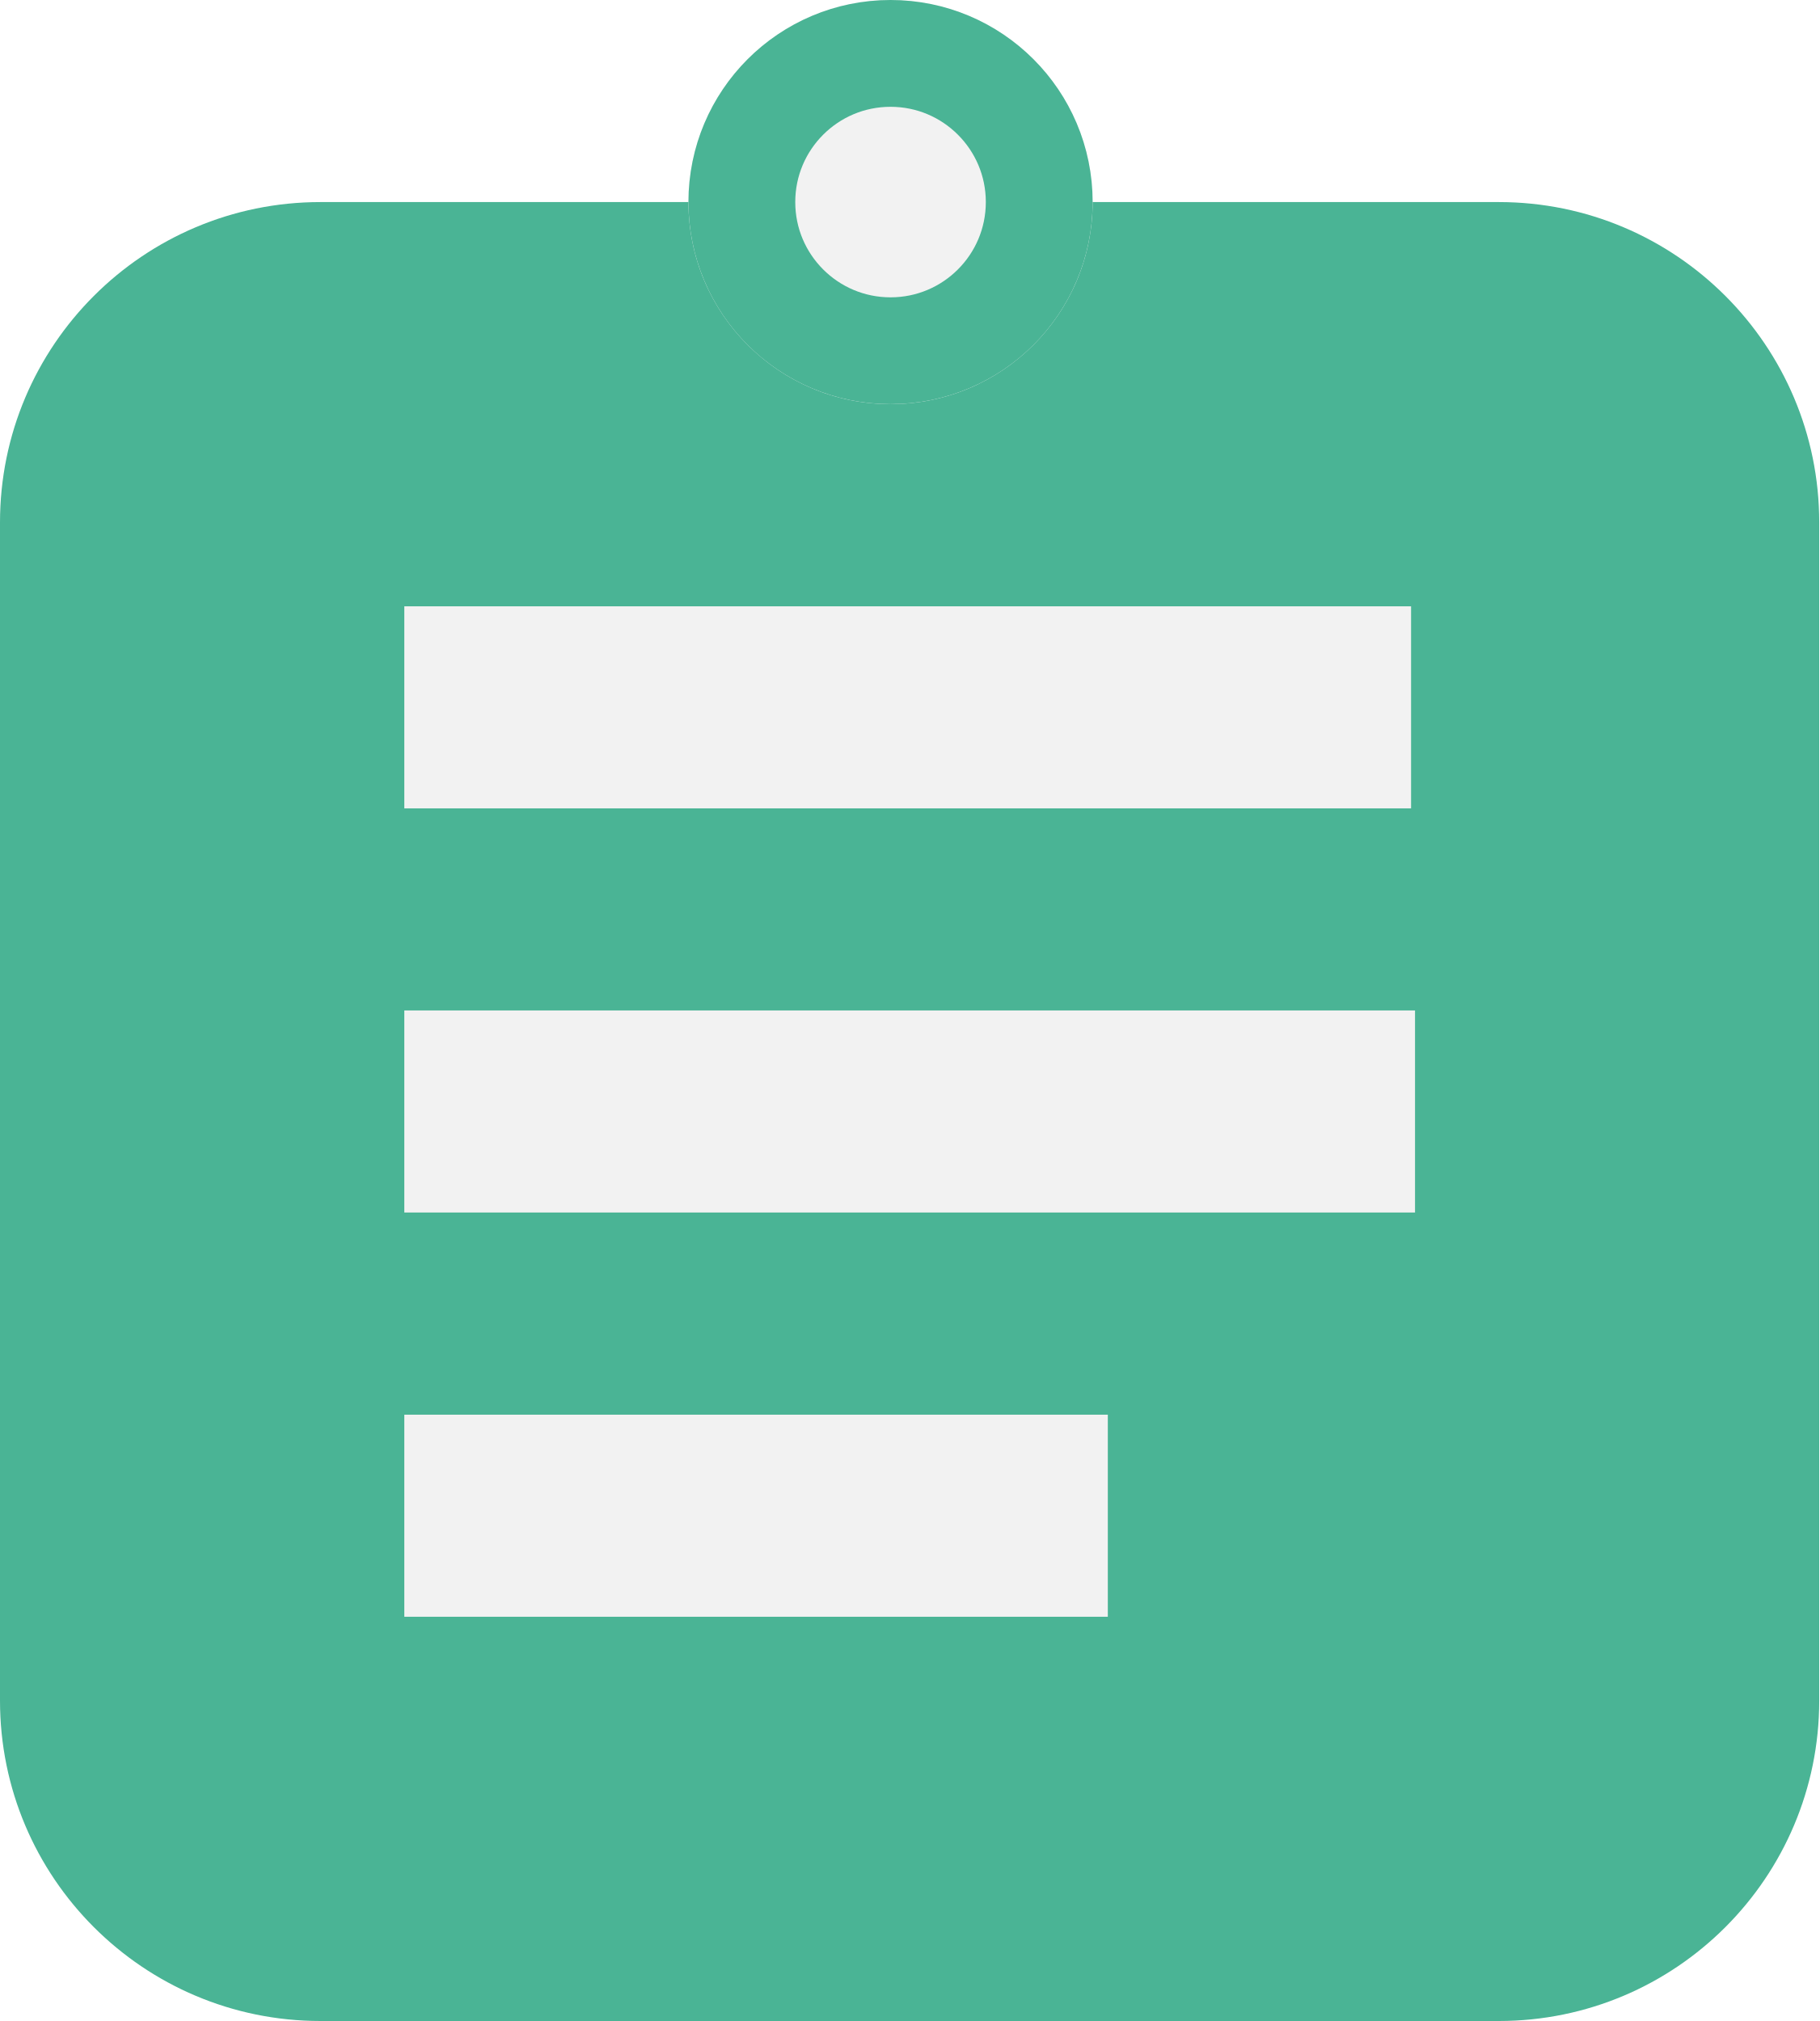
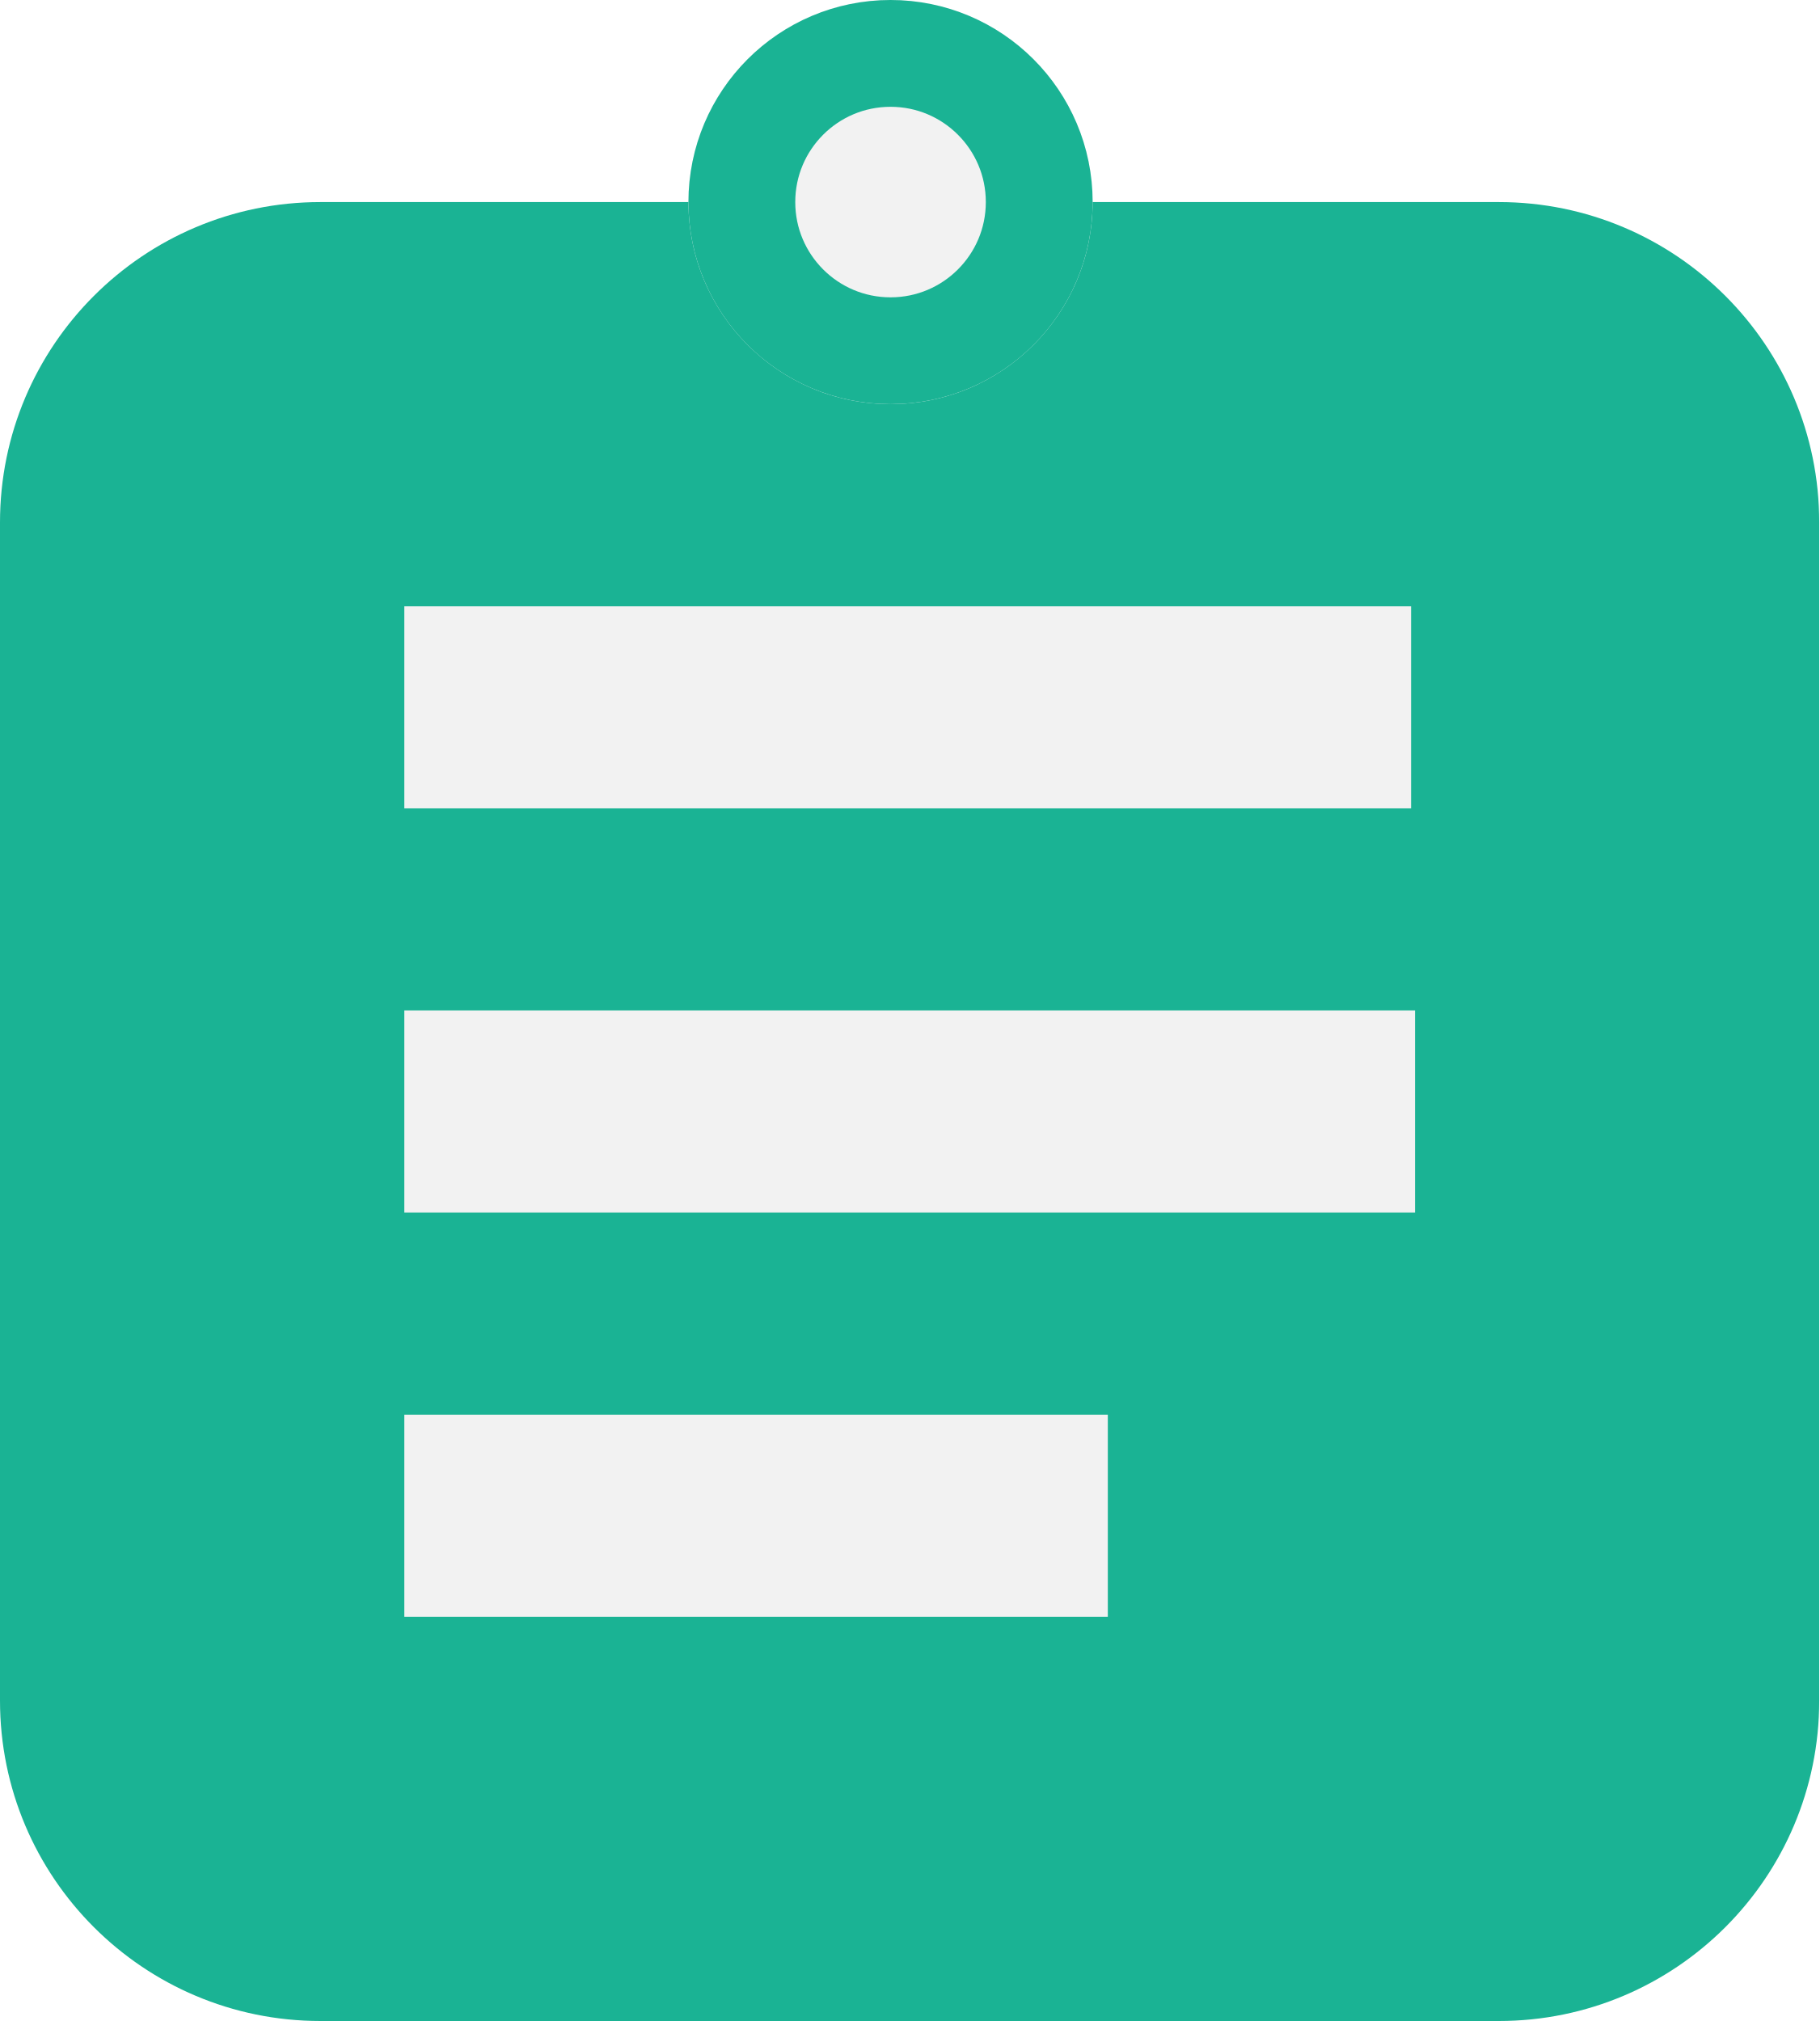
<svg xmlns="http://www.w3.org/2000/svg" width="17.031" height="18.923" viewBox="0 0 17.031 18.923">
  <defs>
-     <style>.a{fill:#4ab495;}.b,.c{fill:#f2f2f2;}.c{stroke:#4ab495;}.d{stroke:none;}.e{fill:none;}</style>
+     <style>.a{fill:#1AB394;}.b,.c{fill:#f2f2f2;}.c{stroke:#1AB394;}.d{stroke:none;}.e{fill:none;}</style>
  </defs>
  <g transform="translate(-1462 -166)">
    <rect class="a" width="17.031" height="17.031" rx="3" transform="translate(1462 167.892)" />
    <g transform="translate(1465.785 181.138) rotate(-90)">
      <rect class="b" width="1.892" height="9.462" transform="translate(3.785)" />
      <rect class="b" width="1.892" height="6.586" />
      <rect class="b" width="1.892" height="9.425" transform="translate(7.569)" />
    </g>
    <g class="c" transform="translate(1468.445 166)">
      <circle class="d" cx="1.892" cy="1.892" r="1.892" />
      <circle class="e" cx="1.892" cy="1.892" r="1.392" />
    </g>
  </g>
</svg>
